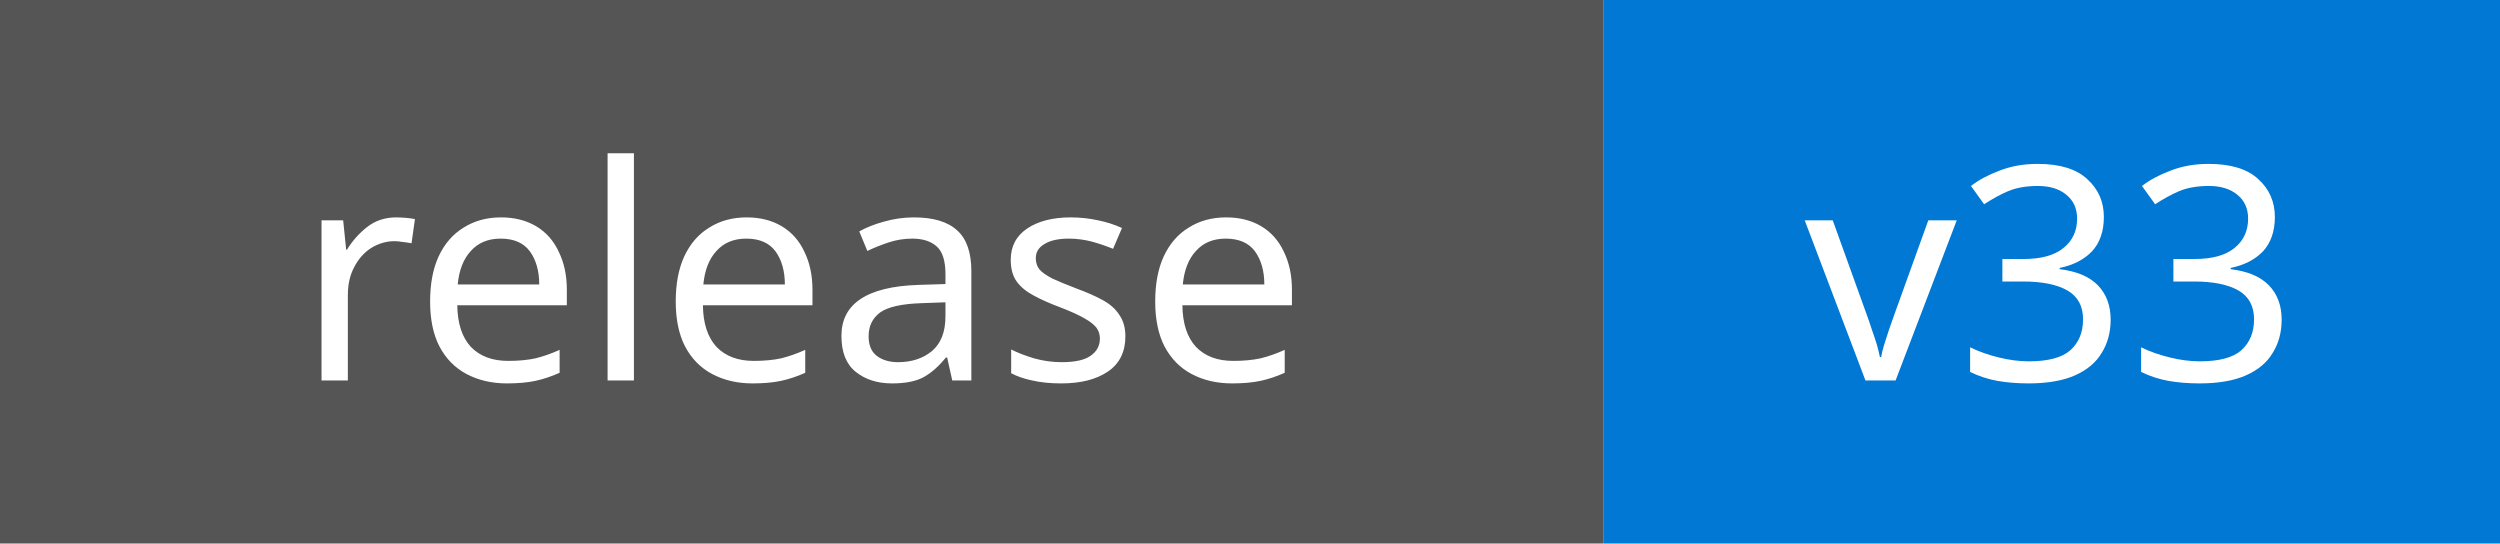
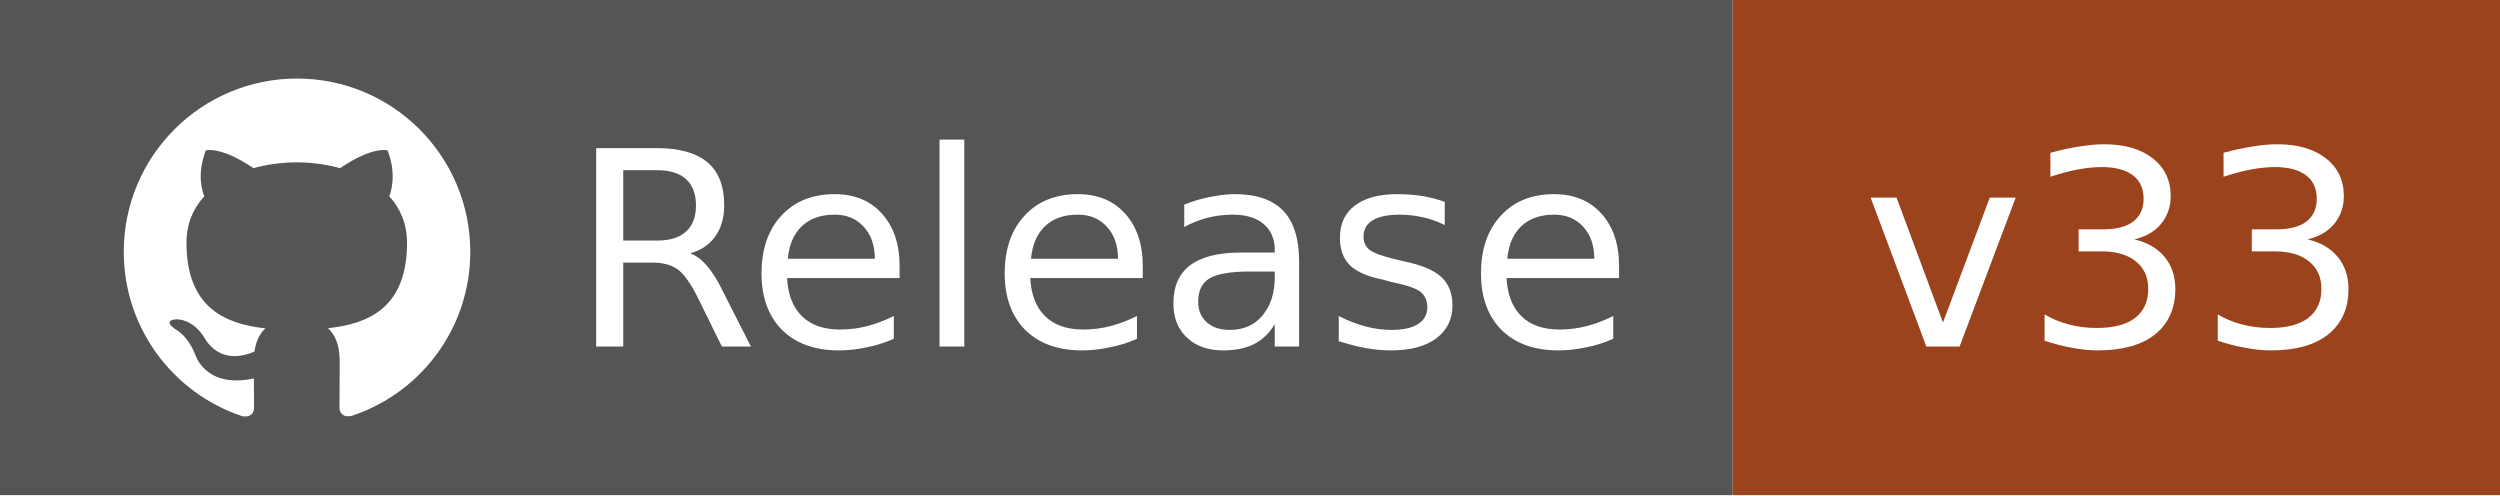
- <svg xmlns="http://www.w3.org/2000/svg" width="92" height="20" viewBox="0 0 92 20" role="img" aria-label="release: v33">
-   <rect width="59" height="20" fill="#555" />
-   <rect x="59" width="33" height="20" fill="#0078D4" />
-   <g fill="#fff" text-anchor="middle" font-family="Verdana, Geneva, sans-serif" font-size="11">
-     <text x="29.5" y="14">release</text>
-     <text x="75.5" y="14">v33</text>
+ <svg xmlns="http://www.w3.org/2000/svg" width="101" height="20" viewBox="0 0 101 20" role="img" aria-label="Release: v33">
+   <rect width="70" height="20" fill="#555" />
+   <rect x="70" width="31" height="20" fill="#9a431c" />
+   <g fill="#fff" aria-hidden="true">
+     <path d="M12 .297c-6.63 0-12 5.373-12 12 0 5.303 3.438 9.8 8.205 11.385.6.113.82-.258.82-.577 0-.285-.01-1.04-.015-2.04-3.338.724-4.042-1.61-4.042-1.61C4.422 18.07 3.633 17.7 3.633 17.7c-1.087-.744.084-.729.084-.729 1.205.084 1.838 1.236 1.838 1.236 1.07 1.835 2.809 1.305 3.495.998.108-.776.417-1.305.76-1.605-2.665-.3-5.466-1.332-5.466-5.93 0-1.31.465-2.38 1.235-3.22-.135-.303-.54-1.523.105-3.176 0 0 1.005-.322 3.3 1.23.96-.267 1.98-.399 3-.405 1.02.006 2.04.138 3 .405 2.28-1.552 3.285-1.23 3.285-1.23.645 1.653.24 2.873.12 3.176.765.84 1.23 1.91 1.23 3.22 0 4.61-2.805 5.625-5.475 5.92.42.36.81 1.096.81 2.22 0 1.606-.015 2.896-.015 3.286 0 .315.21.69.825.57C20.565 22.092 24 17.592 24 12.297c0-6.627-5.373-12-12-12" transform="translate(5 3) scale(.5833333)" />
+   </g>
+   <g fill="#fff" text-anchor="middle" font-family="Verdana, Geneva, DejaVu Sans, sans-serif" font-size="11" text-rendering="geometricPrecision">
+     <text x="44.5" y="14">Release</text>
+     <text x="85.5" y="14">v33</text>
  </g>
</svg>
